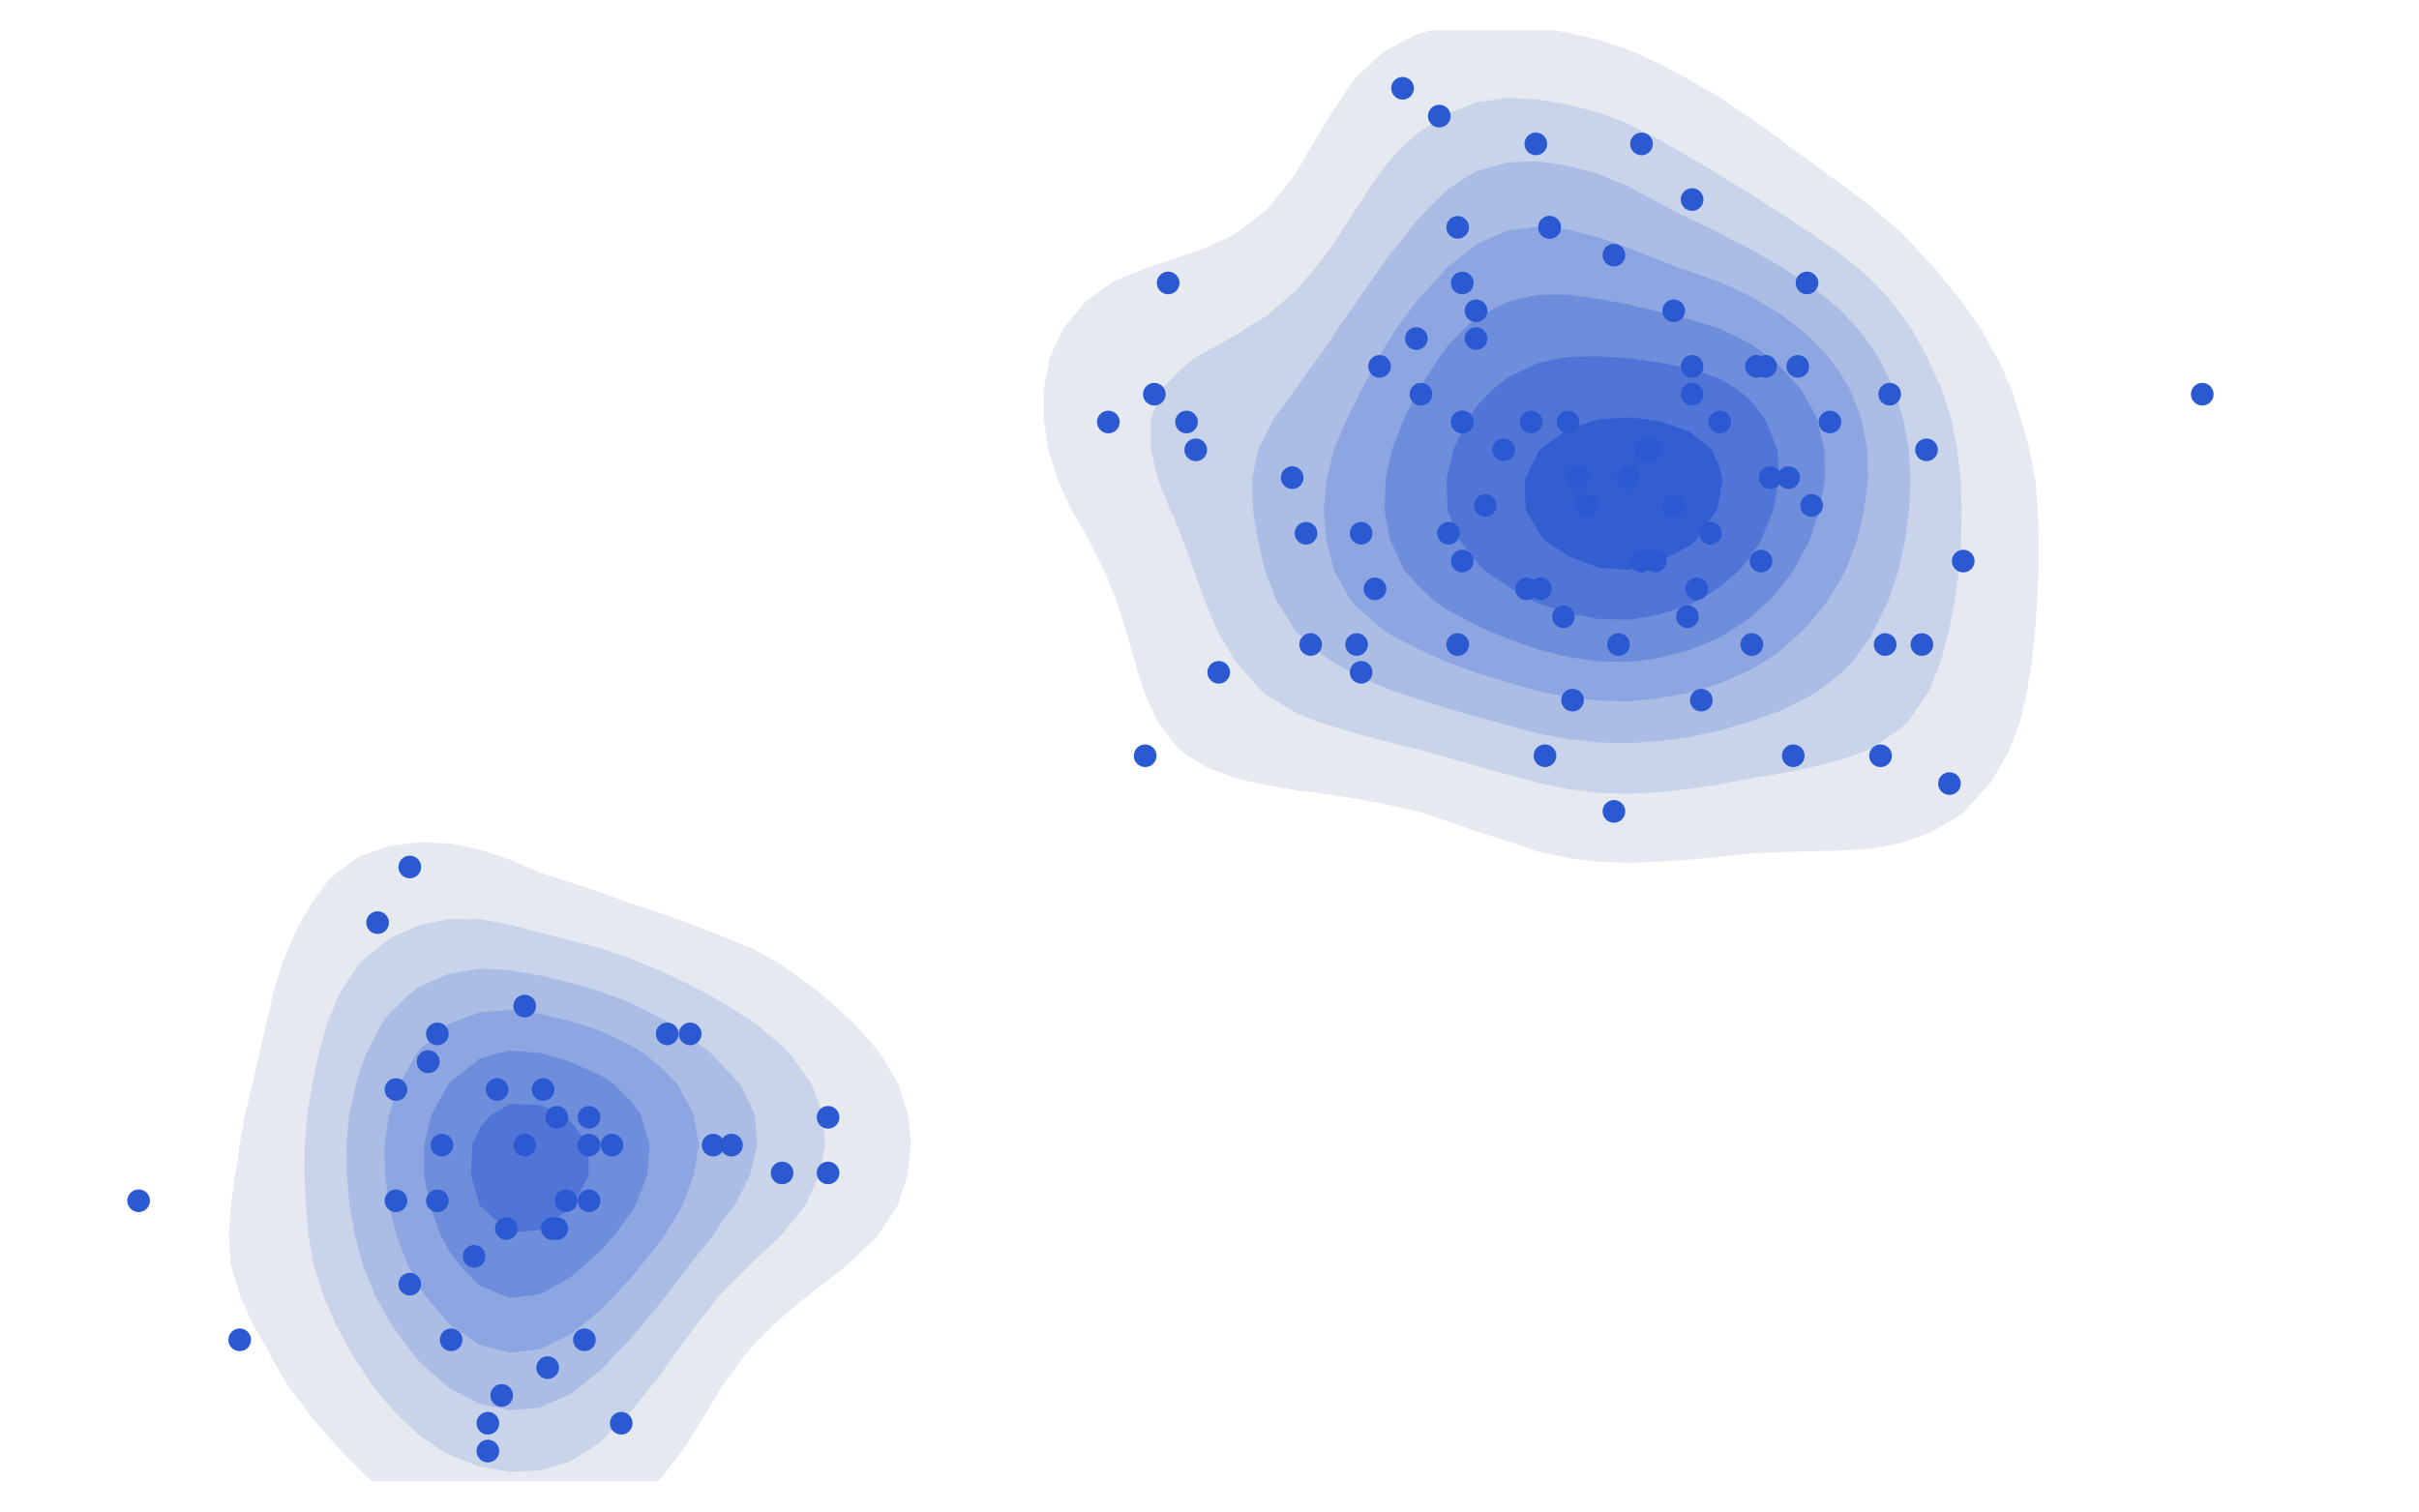
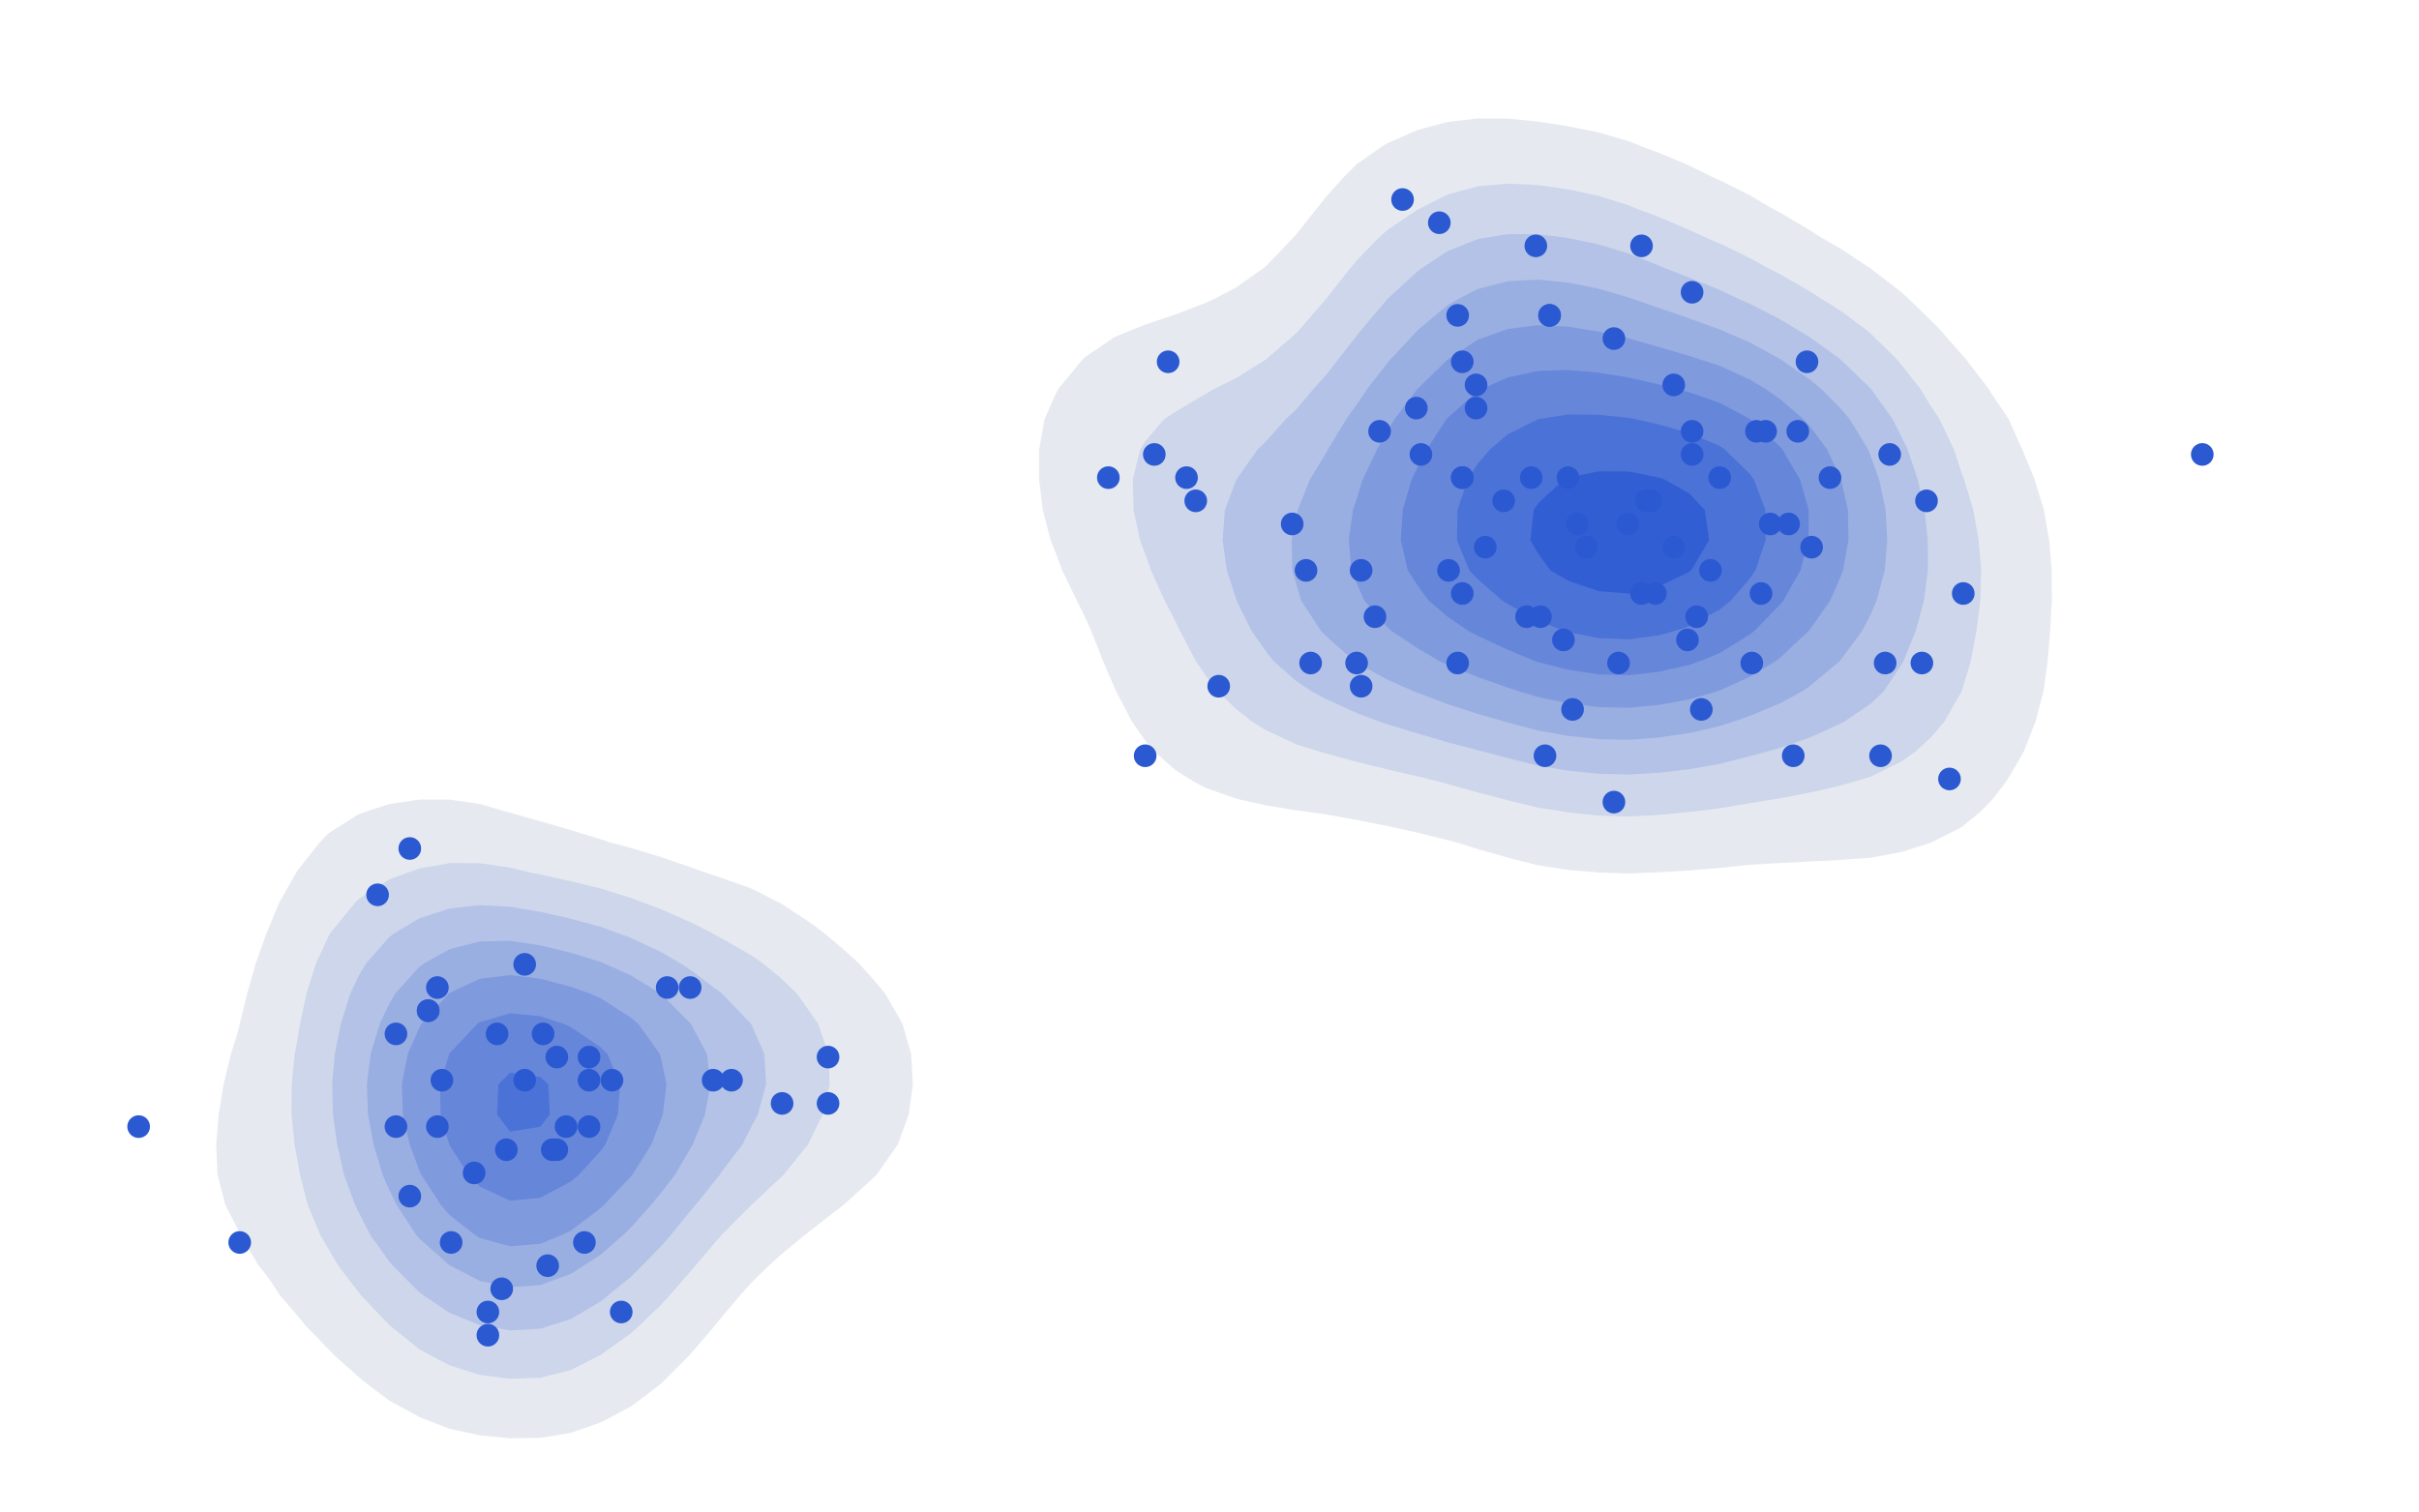
<svg xmlns="http://www.w3.org/2000/svg" font-family="sans-serif" viewBox="0 0 320 200" height="200" width="320">
  <defs>
-     <clipPath id="chart1jnl7ct42jk">
+     <clipPath id="chart2e8rk4ikwfm">
      <rect height="192" width="312" y="4" x="4" />
    </clipPath>
  </defs>
  <g />
-   <g clip-path="url(#chart1jnl7ct42jk)">
-     <path fill-opacity="0.8" fill="rgb(224, 229, 236)" d="M251.689,111.469L255.469,110.12L259.469,107.757L259.801,107.469L263.377,103.469L263.469,103.337L265.701,99.469L267.235,95.469L267.469,94.484L268.161,91.469L268.801,87.469L269.218,83.469L269.513,79.469L269.678,75.469L269.706,71.469L269.569,67.469L269.254,63.469L268.489,59.469L267.469,55.934L267.362,55.469L266.107,51.469L264.287,47.469L263.469,46.115L262.029,43.469L259.469,39.915L259.173,39.469L255.895,35.469L255.469,35.01L252.198,31.469L251.469,30.748L247.686,27.469L247.469,27.284L243.469,24.281L242.287,23.469L239.469,21.356L236.825,19.469L235.469,18.4L231.469,15.586L231.29,15.469L227.469,12.84L225.049,11.469L223.469,10.51L219.469,8.391L217.403,7.469L215.469,6.593L211.469,5.274L207.469,4.349L203.469,3.6L202.49,3.469L199.469,2.987L195.469,2.852L191.469,3.346L191.033,3.469L187.469,4.527L183.469,6.579L182.301,7.469L179.469,10.132L178.443,11.469L175.838,15.469L175.469,16.059L173.401,19.469L171.469,22.837L171.02,23.469L167.813,27.469L167.469,27.845L163.469,30.892L162.367,31.469L159.469,32.763L155.469,34.205L151.593,35.469L151.469,35.508L147.469,37.135L144.138,39.469L143.469,40.033L140.669,43.469L139.469,45.972L138.825,47.469L138.072,51.469L138.064,55.469L138.672,59.469L139.469,62.018L139.904,63.469L141.746,67.469L143.469,70.386L144.066,71.469L146.056,75.469L147.469,78.878L147.7,79.469L148.952,83.469L150.087,87.469L151.352,91.469L151.469,91.772L153.103,95.469L155.469,98.565L156.399,99.469L159.469,101.476L163.469,102.971L165.621,103.469L167.469,103.874L171.469,104.572L175.469,105.079L179.469,105.702L183.469,106.45L187.469,107.338L187.94,107.469L191.469,108.671L195.469,110.041L199.469,111.31L200,111.469L203.469,112.694L207.469,113.546L211.469,114.018L215.469,114.167L219.469,114.012L223.469,113.742L227.469,113.374L231.469,112.92L235.469,112.752L239.469,112.641L243.469,112.527L247.469,112.305L251.469,111.538ZM74.58,203.469L75.469,203.305L79.469,201.747L83.061,199.469L83.469,199.189L87.469,195.567L87.556,195.469L90.581,191.469L91.469,190.103L93.096,187.469L95.469,183.48L95.476,183.469L98.43,179.469L99.469,178.202L102.159,175.469L103.469,174.271L106.852,171.469L107.469,170.982L111.469,167.875L111.998,167.469L115.469,164.168L116.149,163.469L118.768,159.469L119.469,157.365L120.079,155.469L120.498,151.469L120.13,147.469L119.469,145.372L118.88,143.469L116.483,139.469L115.469,138.253L113.021,135.469L111.469,134.024L108.547,131.469L107.469,130.609L103.469,127.727L103.028,127.469L99.469,125.46L95.469,123.848L94.45,123.469L91.469,122.297L87.469,120.848L83.469,119.544L83.223,119.469L79.469,118.058L75.469,116.771L71.469,115.482L71.43,115.469L67.469,113.765L63.469,112.386L59.469,111.602L56.27,111.469L55.469,111.427L55.148,111.469L51.469,111.932L47.469,113.344L44.566,115.469L43.469,116.434L41.244,119.469L39.469,122.579L39.029,123.469L37.319,127.469L36.123,131.469L35.469,134.487L35.21,135.469L34.312,139.469L33.374,143.469L32.406,147.469L31.695,151.469L31.469,153.355L31.085,155.469L30.555,159.469L30.265,163.469L30.545,167.469L31.469,170.343L31.751,171.469L33.563,175.469L35.469,178.731L35.806,179.469L38.172,183.469L39.469,185.126L41.143,187.469L43.469,190.106L44.643,191.469L47.469,194.35L48.605,195.469L51.469,198.041L53.495,199.469L55.469,200.807L59.469,202.578L63.012,203.469L63.469,203.594L67.469,204.132L71.469,204.102Z" />
-     <path fill-opacity="0.8" fill="rgb(194, 206, 232)" d="M229.091,103.469L231.469,103.025L235.469,102.376L239.469,101.563L243.469,100.546L246.541,99.469L247.469,99.089L251.469,96.391L252.426,95.469L255.149,91.469L255.469,90.758L256.76,87.469L257.801,83.469L258.606,79.469L259.155,75.469L259.432,71.469L259.469,69.108L259.498,67.469L259.469,66.626L259.383,63.469L258.924,59.469L258.129,55.469L256.859,51.469L255.469,48.458L255.058,47.469L252.834,43.469L251.469,41.575L249.854,39.469L247.469,36.942L245.788,35.469L243.469,33.587L240.391,31.469L239.469,30.809L235.469,28.166L234.306,27.469L231.469,25.596L227.981,23.469L227.469,23.128L223.469,20.751L221.202,19.469L219.469,18.463L215.469,16.402L212.95,15.469L211.469,14.893L207.469,13.841L203.469,13.155L199.469,12.958L195.469,13.48L191.469,15.025L190.774,15.469L187.469,17.667L185.485,19.469L183.469,21.639L182.092,23.469L179.475,27.469L179.469,27.478L176.923,31.469L175.469,33.598L173.97,35.469L171.469,38.414L170.246,39.469L167.469,41.839L164.765,43.469L163.469,44.354L159.469,46.538L157.833,47.469L155.469,49.576L153.722,51.469L152.249,55.469L152.223,59.469L153.2,63.469L154.802,67.469L155.469,68.88L156.486,71.469L157.924,75.469L159.367,79.469L159.469,79.721L161.026,83.469L163.388,87.469L163.469,87.581L166.914,91.469L167.469,91.918L171.469,94.379L174.263,95.469L175.469,95.875L179.469,97.088L183.469,98.136L187.469,99.11L188.808,99.469L191.469,100.235L195.469,101.391L199.469,102.504L203.047,103.469L203.469,103.598L207.469,104.414L211.469,104.905L215.469,105.045L219.469,104.814L223.469,104.392L227.469,103.79ZM78.413,191.469L79.469,190.74L82.794,187.469L83.469,186.757L86.111,183.469L87.469,181.735L89.089,179.469L91.469,176.172L91.995,175.469L95.142,171.469L95.469,171.072L99.104,167.469L99.469,167.095L103.333,163.469L103.469,163.301L106.531,159.469L107.469,157.437L108.385,155.469L109.151,151.469L108.881,147.469L107.469,143.709L107.381,143.469L104.534,139.469L103.469,138.403L100.005,135.469L99.469,135.076L95.469,132.615L93.476,131.469L91.469,130.395L87.469,128.486L84.927,127.469L83.469,126.871L79.469,125.49L75.469,124.42L71.663,123.469L71.469,123.411L67.469,122.334L63.469,121.644L59.469,121.604L55.469,122.397L53.037,123.469L51.469,124.207L47.504,127.469L47.469,127.506L44.904,131.469L43.469,134.945L43.277,135.469L42.161,139.469L41.297,143.469L40.637,147.469L40.323,151.469L40.296,155.469L40.455,159.469L40.823,163.469L41.525,167.469L42.768,171.469L43.469,173.023L44.524,175.469L46.704,179.469L47.469,180.622L49.4,183.469L51.469,185.994L52.862,187.469L55.469,189.927L57.762,191.469L59.469,192.531L63.469,194.078L67.469,194.737L71.469,194.583L75.469,193.338Z" />
-     <path fill-opacity="0.8" fill="rgb(164, 182, 227)" d="M231.484,95.469L235.469,94.077L239.469,92.067L240.459,91.469L243.469,89.156L245.141,87.469L247.469,84.184L247.872,83.469L249.799,79.469L251.141,75.469L251.469,73.984L252.013,71.469L252.529,67.469L252.744,63.469L252.505,59.469L251.782,55.469L251.469,54.502L250.521,51.469L248.598,47.469L247.469,45.737L245.75,43.469L243.469,41.074L241.635,39.469L239.469,37.802L235.871,35.469L235.469,35.208L231.469,32.914L228.595,31.469L227.469,30.836L223.469,28.889L220.609,27.469L219.469,26.845L215.469,24.714L212.496,23.469L211.469,23.045L207.469,21.937L203.469,21.338L199.469,21.483L195.469,22.583L193.922,23.469L191.469,25.075L189.036,27.469L187.469,29.134L185.619,31.469L183.469,34.2L182.575,35.469L179.781,39.469L179.469,39.937L176.977,43.469L175.469,45.87L174.222,47.469L171.469,51.354L171.365,51.469L168.483,55.469L167.469,57.497L166.422,59.469L165.635,63.469L165.754,67.469L166.393,71.469L167.324,75.469L167.469,75.864L168.841,79.469L171.355,83.469L171.469,83.596L175.469,87.006L176.128,87.469L179.469,89.362L183.469,91.107L184.456,91.469L187.469,92.464L191.469,93.741L195.469,94.881L197.692,95.469L199.469,95.966L203.469,97.06L207.469,97.787L211.469,98.236L215.469,98.343L219.469,98.057L223.469,97.512L227.469,96.687L231.469,95.473ZM76.724,183.469L79.469,181.282L81.181,179.469L83.469,177.099L84.826,175.469L87.469,172.266L88.082,171.469L91.151,167.469L91.469,167.038L94.343,163.469L95.469,161.691L97.211,159.469L99.234,155.469L99.469,154.431L100.174,151.469L99.844,147.469L99.469,146.644L97.922,143.469L95.469,140.891L94.181,139.469L91.469,137.379L88.698,135.469L87.469,134.737L83.469,132.722L80.191,131.469L79.469,131.195L75.469,130.046L71.469,129.075L67.469,128.361L63.469,128.177L59.469,128.804L55.469,130.563L54.24,131.469L51.469,134.139L50.488,135.469L48.407,139.469L47.469,142.133L47.062,143.469L46.186,147.469L45.816,151.469L45.873,155.469L46.241,159.469L46.94,163.469L47.469,165.422L48.041,167.469L49.646,171.469L51.469,174.729L51.934,175.469L54.876,179.469L55.469,180.172L59.199,183.469L59.469,183.683L63.469,185.781L67.469,186.605L71.469,186.237L75.469,184.458Z" />
-     <path fill-opacity="0.8" fill="rgb(134, 159, 223)" d="M224.039,91.469L227.469,90.461L231.469,88.658L233.539,87.469L235.469,86.131L238.432,83.469L239.469,82.345L241.779,79.469L243.469,76.693L244.133,75.469L245.665,71.469L246.6,67.469L247.099,63.469L247.014,59.469L246.264,55.469L244.692,51.469L243.469,49.443L242.068,47.469L239.469,44.702L238.048,43.469L235.469,41.54L232.045,39.469L231.469,39.14L227.469,37.303L223.469,35.887L222.209,35.469L219.469,34.429L215.469,32.814L211.615,31.469L211.469,31.414L207.469,30.386L203.469,29.963L199.469,30.514L197.193,31.469L195.469,32.229L191.469,35.387L191.393,35.469L187.741,39.469L187.469,39.785L184.71,43.469L183.469,45.446L182.287,47.469L180.136,51.469L179.469,52.881L178.141,55.469L176.464,59.469L175.5,63.469L175.469,63.838L175.119,67.469L175.461,71.469L175.469,71.501L176.455,75.469L178.705,79.469L179.469,80.289L183.084,83.469L183.469,83.71L187.469,85.801L191.083,87.469L191.469,87.624L195.469,89.049L199.469,90.292L203.469,91.443L203.598,91.469L207.469,92.23L211.469,92.713L215.469,92.797L219.469,92.396L223.469,91.63ZM76.83,175.469L79.469,173.319L81.248,171.469L83.469,169.076L84.788,167.469L87.469,164.065L87.914,163.469L90.29,159.469L91.469,156.321L91.821,155.469L92.423,151.469L91.781,147.469L91.469,146.875L89.61,143.469L87.469,141.287L85.311,139.469L83.469,138.322L79.469,136.424L76.571,135.469L75.469,135.13L71.469,134.164L67.469,133.643L63.469,133.943L59.469,135.43L59.41,135.469L55.469,138.926L55.051,139.469L52.828,143.469L51.469,147.414L51.452,147.469L50.88,151.469L50.932,155.469L51.457,159.469L51.469,159.521L52.459,163.469L53.998,167.469L55.469,170.256L56.26,171.469L59.469,175.192L59.826,175.469L63.469,177.949L67.469,178.984L71.469,178.503L75.469,176.561Z" />
-     <path fill-opacity="0.8" fill="rgb(103, 136, 218)" d="M216.434,87.469L219.469,87.053L223.469,86.021L227.469,84.37L228.965,83.469L231.469,81.745L234.023,79.469L235.469,77.848L237.28,75.469L239.39,71.469L239.469,71.239L240.695,67.469L241.396,63.469L241.341,59.469L240.385,55.469L239.469,53.628L238.191,51.469L235.469,48.448L234.351,47.469L231.469,45.418L227.494,43.469L227.469,43.457L223.469,42.249L219.469,41.272L215.469,40.301L211.469,39.535L210.94,39.469L207.469,38.988L203.469,39.003L201.383,39.469L199.469,39.914L195.469,41.955L193.708,43.469L191.469,45.804L190.265,47.469L187.703,51.469L187.469,51.906L185.7,55.469L184.142,59.469L183.469,62.618L183.292,63.469L183.153,67.469L183.469,69.254L183.915,71.469L185.797,75.469L187.469,77.339L189.658,79.469L191.469,80.671L195.469,82.832L196.842,83.469L199.469,84.498L203.469,85.944L207.469,86.939L211.066,87.469L211.469,87.523L215.469,87.592ZM69.773,171.469L71.469,171.244L75.469,168.997L77.237,167.469L79.469,165.463L81.259,163.469L83.469,160.443L84.085,159.469L85.622,155.469L85.953,151.469L84.758,147.469L83.469,145.719L81.231,143.469L79.469,142.305L75.469,140.518L72.019,139.469L71.469,139.33L67.469,139.019L65.448,139.469L63.469,140.054L59.469,143.253L59.297,143.469L57.101,147.469L56.111,151.469L56.101,155.469L56.849,159.469L58.312,163.469L59.469,165.614L60.862,167.469L63.469,170.116L66.671,171.469L67.469,171.749Z" />
-     <path fill-opacity="0.8" fill="rgb(73, 112, 214)" d="M224.614,79.469L227.469,77.743L230.056,75.469L231.469,73.761L232.978,71.469L234.579,67.469L235.361,63.469L235.113,59.469L233.532,55.469L231.469,52.864L229.769,51.469L227.469,50.086L223.469,48.753L219.469,47.978L215.969,47.469L215.469,47.396L211.469,47.143L207.469,47.207L206.053,47.469L203.469,48.023L199.469,49.92L197.533,51.469L195.469,53.596L194.175,55.469L192.262,59.469L191.469,62.895L191.354,63.469L191.469,67.229L191.477,67.469L193.056,71.469L195.469,74.522L196.367,75.469L199.469,77.592L202.673,79.469L203.469,79.831L207.469,81.145L211.469,81.902L215.469,82.011L219.469,81.34L223.469,80.049ZM75.802,159.469L77.892,155.469L77.828,151.469L75.469,148.315L74.396,147.469L71.469,146.209L67.469,146.053L65.013,147.469L63.469,149.2L62.474,151.469L62.308,155.469L63.435,159.469L63.469,159.53L67.469,163.112L71.469,162.732L75.469,159.836Z" />
-     <path fill-opacity="0.8" fill="rgb(43, 89, 209)" d="M224.378,71.469L227.115,67.469L227.469,65.872L227.857,63.469L227.469,61.861L226.433,59.469L223.469,57.104L219.469,55.719L217.745,55.469L215.469,55.23L211.536,55.469L211.469,55.475L207.469,56.733L203.738,59.469L203.469,59.852L201.719,63.469L201.813,67.469L203.469,70.316L204.331,71.469L207.469,73.585L211.469,75.11L215.469,75.418L219.469,74.332L223.469,72.234Z" />
-     <circle fill="#2b59d1" r="1.5" cy="188.32" cx="64.54" />
-     <circle fill="#2b59d1" r="1.5" cy="81.6" cx="223.23" />
-     <circle fill="#2b59d1" r="1.5" cy="55.84" cx="193.44" />
-     <circle fill="#2b59d1" r="1.5" cy="184.64" cx="66.37" />
-     <circle fill="#2b59d1" r="1.5" cy="59.52" cx="254.85" />
-     <circle fill="#2b59d1" r="1.5" cy="55.84" cx="193.44" />
-     <circle fill="#2b59d1" r="1.5" cy="151.52" cx="94.34" />
+   <g clip-path="url(#chart2e8rk4ikwfm)">
+     <path fill-opacity="0.8" fill="rgb(224, 229, 236)" d="M218.093,115.469L219.469,115.423L223.469,115.185L227.469,114.853L231.469,114.429L235.469,114.195L239.469,113.991L243.469,113.786L247.469,113.494L251.469,112.758L255.469,111.49L255.517,111.469L259.469,109.469L261.913,107.469L263.469,105.9L265.364,103.469L267.469,99.928L267.706,99.469L269.273,95.469L270.336,91.469L270.886,87.469L271.209,83.469L271.434,79.469L271.416,75.469L271.081,71.469L270.378,67.469L269.171,63.469L267.522,59.469L267.469,59.371L265.724,55.469L263.469,52.098L263.081,51.469L260.021,47.469L259.469,46.856L256.509,43.469L255.469,42.438L252.416,39.469L251.469,38.612L247.469,35.535L247.367,35.469L243.469,32.88L240.994,31.469L239.469,30.488L235.469,28.113L234.236,27.469L231.469,25.825L227.469,23.833L226.627,23.469L223.469,21.904L219.469,20.215L217.429,19.469L215.469,18.681L211.469,17.51L207.469,16.704L203.469,16.087L199.469,15.689L195.469,15.669L191.469,16.138L187.469,17.214L183.469,18.98L182.682,19.469L179.469,21.72L177.732,23.469L175.469,25.977L174.28,27.469L171.469,31.01L171.057,31.469L167.469,35.21L167.145,35.469L163.469,38.065L160.775,39.469L159.469,40.08L155.469,41.602L151.469,42.956L150.188,43.469L147.469,44.576L143.469,47.289L143.284,47.469L139.982,51.469L139.469,52.522L138.176,55.469L137.458,59.469L137.452,63.469L137.946,67.469L138.976,71.469L139.469,72.696L140.515,75.469L142.451,79.469L143.469,81.541L144.341,83.469L145.915,87.469L147.469,91.072L147.646,91.469L149.728,95.469L151.469,97.963L152.74,99.469L155.469,101.891L157.978,103.469L159.469,104.244L163.469,105.67L167.469,106.57L171.469,107.23L173.349,107.469L175.469,107.782L179.469,108.492L183.469,109.287L187.469,110.166L191.469,111.162L192.674,111.469L195.469,112.343L199.469,113.488L203.469,114.502L207.469,115.115L211.469,115.456L211.965,115.469L215.469,115.583ZM80.907,187.469L83.469,186.101L86.958,183.469L87.469,183.062L91.052,179.469L91.469,179.026L94.511,175.469L95.469,174.279L97.846,171.469L99.469,169.645L101.716,167.469L103.469,165.887L106.399,163.469L107.469,162.63L111.469,159.527L111.547,159.469L115.469,155.927L115.94,155.469L118.757,151.469L119.469,149.547L120.213,147.469L120.77,143.469L120.532,139.469L119.469,135.727L119.397,135.469L117.105,131.469L115.469,129.529L113.626,127.469L111.469,125.515L109.041,123.469L107.469,122.278L103.469,119.639L103.153,119.469L99.469,117.597L95.469,116.157L93.353,115.469L91.469,114.786L87.469,113.405L83.469,112.195L80.732,111.469L79.469,111.038L75.469,109.827L71.469,108.661L67.469,107.525L67.22,107.469L63.469,106.375L59.469,105.802L55.469,105.801L51.469,106.389L48.18,107.469L47.469,107.708L43.469,110.241L42.271,111.469L39.469,115.03L39.184,115.469L36.912,119.469L35.469,122.982L35.249,123.469L33.831,127.469L32.699,131.469L31.708,135.469L31.469,136.539L30.546,139.469L29.578,143.469L28.92,147.469L28.594,151.469L28.776,155.469L29.816,159.469L31.469,162.65L31.807,163.469L34.22,167.469L35.469,169.038L37.083,171.469L39.469,174.227L40.481,175.469L43.469,178.55L44.377,179.469L47.469,182.221L49.018,183.469L51.469,185.309L55.415,187.469L55.469,187.498L59.469,189.055L63.469,189.927L67.469,190.309L71.469,190.258L75.469,189.614L79.469,188.209Z" />
+     <path fill-opacity="0.8" fill="rgb(198, 209, 232)" d="M223.132,107.469L223.469,107.44L227.469,106.951L231.469,106.269L235.469,105.634L239.469,104.864L243.469,103.94L245.117,103.469L247.469,102.764L251.469,100.8L253.361,99.469L255.469,97.534L257.217,95.469L259.469,91.541L259.504,91.469L260.712,87.469L261.455,83.469L261.972,79.469L262.082,75.469L261.743,71.469L261.033,67.469L259.841,63.469L259.469,62.505L258.473,59.469L256.574,55.469L255.469,53.786L254.055,51.469L251.469,48.199L250.848,47.469L247.469,44.136L246.64,43.469L243.469,41.097L240.847,39.469L239.469,38.584L235.469,36.276L233.87,35.469L231.469,34.143L227.469,32.203L225.722,31.469L223.469,30.421L219.469,28.717L216.152,27.469L215.469,27.182L211.469,25.919L207.469,25.063L203.469,24.488L199.469,24.293L195.469,24.647L191.469,25.754L188.074,27.469L187.469,27.771L183.469,30.48L182.379,31.469L179.469,34.471L178.635,35.469L175.486,39.469L175.469,39.491L172.021,43.469L171.469,44.093L167.567,47.469L167.469,47.552L163.469,50.047L160.622,51.469L159.469,52.13L155.469,54.499L153.994,55.469L151.469,58.433L150.818,59.469L149.861,63.469L149.953,67.469L150.803,71.469L151.469,73.221L152.26,75.469L154.077,79.469L155.469,82.168L156.087,83.469L158.186,87.469L159.469,89.363L161.102,91.469L163.469,93.787L165.612,95.469L167.469,96.619L171.469,98.482L174.616,99.469L175.469,99.714L179.469,100.81L183.469,101.792L187.469,102.713L190.536,103.469L191.469,103.729L195.469,104.849L199.469,105.893L203.469,106.864L207.352,107.469L207.469,107.49L211.469,107.926L215.469,108.046L219.469,107.832ZM79.086,179.469L79.469,179.274L83.469,176.402L84.509,175.469L87.469,172.637L88.52,171.469L91.469,168.075L91.985,167.469L95.395,163.469L95.469,163.382L99.38,159.469L99.469,159.377L103.469,155.625L103.638,155.469L106.87,151.469L107.469,150.228L108.836,147.469L109.75,143.469L109.59,139.469L108.233,135.469L107.469,134.367L105.417,131.469L103.469,129.565L100.912,127.469L99.469,126.452L95.469,124.165L94.199,123.469L91.469,122.083L87.469,120.311L85.203,119.469L83.469,118.817L79.469,117.564L75.469,116.595L71.469,115.709L70.235,115.469L67.469,114.801L63.469,114.215L59.469,114.214L55.469,114.916L53.939,115.469L51.469,116.37L47.469,118.953L46.946,119.469L43.694,123.469L43.469,123.885L41.798,127.469L40.542,131.469L39.692,135.469L39.469,136.908L38.986,139.469L38.584,143.469L38.568,147.469L38.97,151.469L39.469,154.098L39.681,155.469L40.731,159.469L42.401,163.469L43.469,165.275L44.744,167.469L47.469,171.024L47.831,171.469L51.469,175.294L51.669,175.469L55.469,178.532L57.181,179.469L59.469,180.657L63.469,181.918L67.469,182.44L71.469,182.296L75.469,181.299Z" />
+     <path fill-opacity="0.8" fill="rgb(172, 189, 228)" d="M233.633,99.469L235.469,98.958L239.469,97.562L243.469,95.743L243.97,95.469L247.469,93.113L249.173,91.469L251.469,88.062L251.801,87.469L253.424,83.469L254.508,79.469L255.027,75.469L255.014,71.469L254.596,67.469L253.696,63.469L252.351,59.469L251.469,57.688L250.371,55.469L247.514,51.469L247.469,51.417L243.469,47.558L243.358,47.469L239.469,44.653L237.511,43.469L235.469,42.245L231.469,40.197L229.81,39.469L227.469,38.347L223.469,36.738L220.2,35.469L219.469,35.159L215.469,33.554L211.469,32.341L207.469,31.501L207.212,31.469L203.469,30.988L199.469,30.983L196.52,31.469L195.469,31.651L191.469,33.244L188.121,35.469L187.469,35.943L183.65,39.469L183.469,39.651L180.238,43.469L179.469,44.44L177.08,47.469L175.469,49.569L173.761,51.469L171.469,54.19L170.082,55.469L167.469,58.423L166.374,59.469L163.551,63.469L163.469,63.689L162.039,67.469L161.736,71.469L162.301,75.469L163.469,79.075L163.585,79.469L165.565,83.469L167.469,86.188L168.483,87.469L171.469,90.113L173.517,91.469L175.469,92.515L179.469,94.345L182.467,95.469L183.469,95.807L187.469,97.028L191.469,98.203L195.469,99.254L196.341,99.469L199.469,100.302L203.469,101.311L207.469,101.974L211.469,102.377L215.469,102.48L219.469,102.241L223.469,101.779L227.469,101.077L231.469,100.057ZM72.519,175.469L75.469,174.548L79.469,172.19L80.362,171.469L83.469,168.923L84.935,167.469L87.469,164.866L88.689,163.469L91.469,160.044L91.961,159.469L95.197,155.469L95.469,155.034L98.198,151.469L99.469,148.922L100.249,147.469L101.338,143.469L101.117,139.469L99.469,135.725L99.348,135.469L95.516,131.469L95.469,131.434L91.469,128.44L90.014,127.469L87.469,125.994L83.469,124.106L81.745,123.469L79.469,122.642L75.469,121.559L71.469,120.652L67.469,119.98L63.469,119.77L59.469,120.221L55.469,121.516L52.189,123.469L51.469,124.031L48.433,127.469L47.469,129.086L46.347,131.469L45.09,135.469L44.287,139.469L43.945,143.469L44.052,147.469L44.609,151.469L45.523,155.469L46.987,159.469L47.469,160.441L49.024,163.469L51.469,166.874L51.964,167.469L55.469,170.979L56.142,171.469L59.469,173.708L63.469,175.333L64.269,175.469L67.469,176.033L71.469,175.801Z" />
+     <path fill-opacity="0.8" fill="rgb(146, 169, 224)" d="M229.319,95.469L231.469,94.729L235.469,93.06L238.381,91.469L239.469,90.735L243.356,87.469L243.469,87.342L246.343,83.469L247.469,81.261L248.25,79.469L249.313,75.469L249.657,71.469L249.436,67.469L248.584,63.469L247.469,60.373L247.117,59.469L244.686,55.469L243.469,54.031L240.928,51.469L239.469,50.259L235.469,47.505L235.406,47.469L231.469,45.318L227.469,43.584L227.131,43.469L223.469,42.138L219.469,40.758L215.75,39.469L215.469,39.364L211.469,38.208L207.469,37.402L203.469,36.997L199.469,37.214L195.469,38.244L193.108,39.469L191.469,40.395L187.796,43.469L187.469,43.766L184.036,47.469L183.469,48.12L180.872,51.469L179.469,53.543L178.095,55.469L175.674,59.469L175.469,59.867L173.279,63.469L171.679,67.469L171.469,68.566L170.866,71.469L170.967,75.469L171.469,77.228L172.133,79.469L174.738,83.469L175.469,84.2L179.149,87.469L179.469,87.673L183.469,89.896L187.029,91.469L187.469,91.639L191.469,93.155L195.469,94.451L199.01,95.469L199.469,95.596L203.469,96.658L207.469,97.367L211.469,97.792L215.469,97.881L219.469,97.577L223.469,96.99L227.469,96.072ZM77.208,167.469L79.469,165.995L82.364,163.469L83.469,162.399L86.09,159.469L87.469,157.795L89.268,155.469L91.469,151.709L91.622,151.469L93.25,147.469L93.995,143.469L93.508,139.469L91.469,135.609L91.392,135.469L87.469,131.536L87.388,131.469L83.469,129.078L79.894,127.469L79.469,127.293L75.469,126.062L71.469,125.093L67.469,124.492L63.469,124.571L59.469,125.603L56.125,127.469L55.469,127.945L52.296,131.469L51.469,132.889L50.246,135.469L49.034,139.469L48.534,143.469L48.682,147.469L49.434,151.469L50.636,155.469L51.469,157.366L52.486,159.469L55.12,163.469L55.469,163.877L59.469,167.409L59.572,167.469L63.469,169.482L67.469,170.318L71.469,170.028L75.469,168.573Z" />
+     <path fill-opacity="0.8" fill="rgb(121, 149, 221)" d="M227.162,91.469L227.469,91.372L231.469,89.551L234.903,87.469L235.469,87.043L239.275,83.469L239.469,83.225L242.105,79.469L243.469,76.33L243.804,75.469L244.524,71.469L244.459,67.469L243.544,63.469L243.469,63.289L241.701,59.469L239.469,56.477L238.584,55.469L235.469,52.802L233.55,51.469L231.469,50.22L227.469,48.399L224.603,47.469L223.469,47.092L219.469,45.93L215.469,44.782L211.469,43.87L208.912,43.469L207.469,43.229L203.469,43.029L199.943,43.469L199.469,43.532L195.469,44.957L191.668,47.469L191.469,47.608L187.499,51.469L187.469,51.504L184.479,55.469L183.469,57.168L182.172,59.469L180.267,63.469L179.469,66.018L178.977,67.469L178.427,71.469L178.791,75.469L179.469,77.165L180.479,79.469L183.469,82.922L184.048,83.469L187.469,85.739L190.427,87.469L191.469,87.954L195.469,89.58L199.469,90.988L200.933,91.469L203.469,92.232L207.469,93.065L211.469,93.559L215.469,93.648L219.469,93.264L223.469,92.532ZM74.183,163.469L75.469,162.871L79.469,159.843L79.854,159.469L83.469,155.661L83.628,155.469L86.158,151.469L87.469,148.033L87.675,147.469L88.172,143.469L87.469,140.182L87.293,139.469L84.424,135.469L83.469,134.662L79.469,132.096L78.046,131.469L75.469,130.557L71.469,129.507L67.469,129.017L63.469,129.516L59.469,131.382L59.357,131.469L55.766,135.469L55.469,135.994L53.936,139.469L53.172,143.469L53.295,147.469L54.209,151.469L55.469,154.844L55.745,155.469L58.346,159.469L59.469,160.769L62.916,163.469L63.469,163.808L67.469,164.903L71.469,164.572Z" />
+     <path fill-opacity="0.8" fill="rgb(95, 129, 217)" d="M224.918,87.469L227.469,86.424L231.469,83.958L232.094,83.469L235.469,80.005L235.908,79.469L238.167,75.469L239.236,71.469L239.262,67.469L238.12,63.469L235.785,59.469L235.469,59.112L231.537,55.469L231.469,55.42L227.469,53.298L223.469,51.91L221.803,51.469L219.469,50.875L215.469,49.956L211.469,49.314L207.469,48.954L203.469,49.084L199.469,49.938L196.041,51.469L195.469,51.783L191.469,55.315L191.337,55.469L188.743,59.469L187.469,61.943L186.727,63.469L185.566,67.469L185.308,71.469L186.23,75.469L187.469,77.392L188.99,79.469L191.469,81.573L194.228,83.469L195.469,84.128L199.469,85.987L203.056,87.469L203.469,87.613L207.469,88.627L211.469,89.229L215.469,89.344L219.469,88.881L223.469,87.98ZM76.549,155.469L79.469,152.281L80.056,151.469L81.74,147.469L82.05,143.469L80.354,139.469L79.469,138.578L75.469,135.87L74.556,135.469L71.469,134.462L67.469,134.075L63.469,135.237L63.139,135.469L59.469,139.393L59.422,139.469L58.221,143.469L58.286,147.469L59.437,151.469L59.469,151.535L61.999,155.469L63.469,156.996L67.469,158.873L71.469,158.487L75.469,156.367Z" />
+     <path fill-opacity="0.8" fill="rgb(69, 109, 213)" d="M221.584,83.469L223.469,82.84L227.469,80.666L228.957,79.469L231.469,76.57L232.218,75.469L233.562,71.469L233.535,67.469L232.022,63.469L231.469,62.702L228.158,59.469L227.469,59.004L223.469,57.306L219.469,56.17L216.377,55.469L215.469,55.288L211.469,54.88L207.469,54.842L203.469,55.468L203.465,55.469L199.469,57.464L197.098,59.469L195.469,61.389L194.164,63.469L192.81,67.469L192.737,71.469L194.375,75.469L195.469,76.623L198.716,79.469L199.469,79.931L203.469,82.124L206.884,83.469L207.469,83.656L211.469,84.431L215.469,84.599L219.469,84.048ZM72.735,147.469L72.531,143.469L71.469,142.503L67.469,141.948L65.931,143.469L65.763,147.469L67.469,149.736L71.469,149.087Z" />
+     <path fill-opacity="0.8" fill="rgb(43, 89, 209)" d="M223.723,75.469L226.086,71.469L225.519,67.469L223.469,65.298L220.24,63.469L219.469,63.201L215.469,62.39L211.469,62.369L207.469,63.17L206.865,63.469L203.469,66.612L202.898,67.469L202.453,71.469L203.469,73.248L205.101,75.469L207.469,76.849L211.469,78.217L215.469,78.537L219.469,77.581L223.469,75.668Z" />
+     <circle fill="#2b59d1" r="1.5" cy="173.6" cx="64.54" />
+     <circle fill="#2b59d1" r="1.5" cy="84.67" cx="223.23" />
+     <circle fill="#2b59d1" r="1.5" cy="63.2" cx="193.44" />
+     <circle fill="#2b59d1" r="1.5" cy="170.53" cx="66.37" />
+     <circle fill="#2b59d1" r="1.5" cy="66.27" cx="254.85" />
+     <circle fill="#2b59d1" r="1.5" cy="63.2" cx="193.44" />
+     <circle fill="#2b59d1" r="1.5" cy="142.93" cx="94.34" />
    <circle fill="#2b59d1" r="1.5" cy="100" cx="151.49" />
-     <circle fill="#2b59d1" r="1.5" cy="55.84" cx="207.42" />
-     <circle fill="#2b59d1" r="1.5" cy="147.84" cx="73.66" />
-     <circle fill="#2b59d1" r="1.5" cy="30.08" cx="192.83" />
-     <circle fill="#2b59d1" r="1.5" cy="74.24" cx="193.44" />
-     <circle fill="#2b59d1" r="1.5" cy="166.24" cx="62.72" />
-     <circle fill="#2b59d1" r="1.5" cy="77.92" cx="203.78" />
-     <circle fill="#2b59d1" r="1.5" cy="59.52" cx="158.18" />
-     <circle fill="#2b59d1" r="1.5" cy="188.32" cx="82.18" />
-     <circle fill="#2b59d1" r="1.5" cy="30.08" cx="204.99" />
-     <circle fill="#2b59d1" r="1.5" cy="74.24" cx="232.96" />
-     <circle fill="#2b59d1" r="1.5" cy="151.52" cx="77.92" />
-     <circle fill="#2b59d1" r="1.5" cy="55.84" cx="227.49" />
-     <circle fill="#2b59d1" r="1.5" cy="59.52" cx="217.76" />
-     <circle fill="#2b59d1" r="1.5" cy="169.92" cx="54.21" />
-     <circle fill="#2b59d1" r="1.5" cy="55.84" cx="202.56" />
-     <circle fill="#2b59d1" r="1.5" cy="63.2" cx="234.18" />
-     <circle fill="#2b59d1" r="1.5" cy="122.08" cx="49.95" />
+     <circle fill="#2b59d1" r="1.5" cy="63.2" cx="207.42" />
+     <circle fill="#2b59d1" r="1.5" cy="139.87" cx="73.66" />
+     <circle fill="#2b59d1" r="1.5" cy="41.73" cx="192.83" />
+     <circle fill="#2b59d1" r="1.5" cy="78.53" cx="193.44" />
+     <circle fill="#2b59d1" r="1.5" cy="155.2" cx="62.72" />
+     <circle fill="#2b59d1" r="1.5" cy="81.6" cx="203.78" />
+     <circle fill="#2b59d1" r="1.5" cy="66.27" cx="158.18" />
+     <circle fill="#2b59d1" r="1.5" cy="173.6" cx="82.18" />
+     <circle fill="#2b59d1" r="1.5" cy="41.73" cx="204.99" />
+     <circle fill="#2b59d1" r="1.5" cy="78.53" cx="232.96" />
+     <circle fill="#2b59d1" r="1.5" cy="142.93" cx="77.92" />
+     <circle fill="#2b59d1" r="1.5" cy="63.2" cx="227.49" />
+     <circle fill="#2b59d1" r="1.5" cy="66.27" cx="217.76" />
+     <circle fill="#2b59d1" r="1.5" cy="158.27" cx="54.21" />
+     <circle fill="#2b59d1" r="1.5" cy="63.2" cx="202.56" />
+     <circle fill="#2b59d1" r="1.5" cy="69.33" cx="234.18" />
+     <circle fill="#2b59d1" r="1.5" cy="118.4" cx="49.95" />
    <circle fill="#2b59d1" r="1.5" cy="100" cx="237.22" />
-     <circle fill="#2b59d1" r="1.5" cy="48.48" cx="237.82" />
-     <circle fill="#2b59d1" r="1.5" cy="158.88" cx="77.92" />
-     <circle fill="#2b59d1" r="1.5" cy="74.24" cx="218.98" />
-     <circle fill="#2b59d1" r="1.5" cy="85.28" cx="214.11" />
-     <circle fill="#2b59d1" r="1.5" cy="144.16" cx="52.38" />
-     <circle fill="#2b59d1" r="1.5" cy="30.08" cx="204.99" />
-     <circle fill="#2b59d1" r="1.5" cy="66.88" cx="209.86" />
-     <circle fill="#2b59d1" r="1.5" cy="144.16" cx="71.84" />
-     <circle fill="#2b59d1" r="1.5" cy="85.28" cx="249.38" />
-     <circle fill="#2b59d1" r="1.5" cy="37.44" cx="239.04" />
-     <circle fill="#2b59d1" r="1.5" cy="133.12" cx="69.41" />
-     <circle fill="#2b59d1" r="1.5" cy="59.52" cx="198.91" />
-     <circle fill="#2b59d1" r="1.5" cy="66.88" cx="221.41" />
-     <circle fill="#2b59d1" r="1.5" cy="158.88" cx="74.88" />
-     <circle fill="#2b59d1" r="1.5" cy="63.2" cx="170.94" />
-     <circle fill="#2b59d1" r="1.5" cy="37.44" cx="193.44" />
-     <circle fill="#2b59d1" r="1.5" cy="192" cx="64.54" />
-     <circle fill="#2b59d1" r="1.5" cy="77.92" cx="224.45" />
+     <circle fill="#2b59d1" r="1.5" cy="57.07" cx="237.82" />
+     <circle fill="#2b59d1" r="1.5" cy="149.07" cx="77.92" />
+     <circle fill="#2b59d1" r="1.5" cy="78.53" cx="218.98" />
+     <circle fill="#2b59d1" r="1.5" cy="87.73" cx="214.11" />
+     <circle fill="#2b59d1" r="1.5" cy="136.8" cx="52.38" />
+     <circle fill="#2b59d1" r="1.5" cy="41.73" cx="204.99" />
+     <circle fill="#2b59d1" r="1.5" cy="72.4" cx="209.86" />
+     <circle fill="#2b59d1" r="1.5" cy="136.8" cx="71.84" />
+     <circle fill="#2b59d1" r="1.5" cy="87.73" cx="249.38" />
+     <circle fill="#2b59d1" r="1.5" cy="47.87" cx="239.04" />
+     <circle fill="#2b59d1" r="1.5" cy="127.6" cx="69.41" />
+     <circle fill="#2b59d1" r="1.5" cy="66.27" cx="198.91" />
+     <circle fill="#2b59d1" r="1.5" cy="72.4" cx="221.41" />
+     <circle fill="#2b59d1" r="1.5" cy="149.07" cx="74.88" />
+     <circle fill="#2b59d1" r="1.5" cy="69.33" cx="170.94" />
+     <circle fill="#2b59d1" r="1.5" cy="47.87" cx="193.44" />
+     <circle fill="#2b59d1" r="1.5" cy="176.67" cx="64.54" />
+     <circle fill="#2b59d1" r="1.5" cy="81.6" cx="224.45" />
    <circle fill="#2b59d1" r="1.5" cy="100" cx="248.77" />
-     <circle fill="#2b59d1" r="1.5" cy="155.2" cx="103.46" />
-     <circle fill="#2b59d1" r="1.5" cy="15.36" cx="190.4" />
-     <circle fill="#2b59d1" r="1.5" cy="74.24" cx="259.71" />
-     <circle fill="#2b59d1" r="1.5" cy="162.56" cx="66.98" />
-     <circle fill="#2b59d1" r="1.5" cy="55.84" cx="242.08" />
-     <circle fill="#2b59d1" r="1.5" cy="66.88" cx="196.48" />
-     <circle fill="#2b59d1" r="1.5" cy="151.52" cx="96.77" />
-     <circle fill="#2b59d1" r="1.5" cy="37.44" cx="154.53" />
-     <circle fill="#2b59d1" r="1.5" cy="52.16" cx="223.84" />
-     <circle fill="#2b59d1" r="1.5" cy="136.8" cx="91.3" />
-     <circle fill="#2b59d1" r="1.5" cy="103.68" cx="257.89" />
-     <circle fill="#2b59d1" r="1.5" cy="48.48" cx="223.84" />
-     <circle fill="#2b59d1" r="1.5" cy="136.8" cx="88.26" />
-     <circle fill="#2b59d1" r="1.5" cy="66.88" cx="239.65" />
-     <circle fill="#2b59d1" r="1.5" cy="77.92" cx="201.95" />
-     <circle fill="#2b59d1" r="1.5" cy="162.56" cx="73.66" />
-     <circle fill="#2b59d1" r="1.5" cy="88.96" cx="180.06" />
-     <circle fill="#2b59d1" r="1.5" cy="63.2" cx="215.33" />
-     <circle fill="#2b59d1" r="1.5" cy="136.8" cx="57.86" />
-     <circle fill="#2b59d1" r="1.5" cy="74.24" cx="217.15" />
-     <circle fill="#2b59d1" r="1.5" cy="41.12" cx="195.26" />
-     <circle fill="#2b59d1" r="1.5" cy="147.84" cx="109.54" />
-     <circle fill="#2b59d1" r="1.5" cy="92.64" cx="225.06" />
-     <circle fill="#2b59d1" r="1.5" cy="59.52" cx="218.37" />
-     <circle fill="#2b59d1" r="1.5" cy="158.88" cx="18.34" />
-     <circle fill="#2b59d1" r="1.5" cy="19.04" cx="217.15" />
-     <circle fill="#2b59d1" r="1.5" cy="52.16" cx="152.7" />
-     <circle fill="#2b59d1" r="1.5" cy="140.48" cx="56.64" />
-     <circle fill="#2b59d1" r="1.5" cy="48.48" cx="182.5" />
-     <circle fill="#2b59d1" r="1.5" cy="52.16" cx="291.33" />
-     <circle fill="#2b59d1" r="1.5" cy="177.28" cx="31.71" />
-     <circle fill="#2b59d1" r="1.5" cy="44.8" cx="195.26" />
-     <circle fill="#2b59d1" r="1.5" cy="70.56" cx="191.62" />
-     <circle fill="#2b59d1" r="1.5" cy="151.52" cx="80.96" />
-     <circle fill="#2b59d1" r="1.5" cy="85.28" cx="192.83" />
-     <circle fill="#2b59d1" r="1.5" cy="48.48" cx="232.35" />
-     <circle fill="#2b59d1" r="1.5" cy="162.56" cx="73.06" />
-     <circle fill="#2b59d1" r="1.5" cy="88.96" cx="161.22" />
-     <circle fill="#2b59d1" r="1.5" cy="41.12" cx="221.41" />
-     <circle fill="#2b59d1" r="1.5" cy="114.72" cx="54.21" />
-     <circle fill="#2b59d1" r="1.5" cy="44.8" cx="187.36" />
-     <circle fill="#2b59d1" r="1.5" cy="77.92" cx="181.89" />
-     <circle fill="#2b59d1" r="1.5" cy="155.2" cx="109.54" />
-     <circle fill="#2b59d1" r="1.5" cy="85.28" cx="179.46" />
-     <circle fill="#2b59d1" r="1.5" cy="70.56" cx="180.06" />
-     <circle fill="#2b59d1" r="1.5" cy="180.96" cx="72.45" />
-     <circle fill="#2b59d1" r="1.5" cy="52.16" cx="249.98" />
-     <circle fill="#2b59d1" r="1.5" cy="85.28" cx="254.24" />
-     <circle fill="#2b59d1" r="1.5" cy="151.52" cx="58.46" />
-     <circle fill="#2b59d1" r="1.5" cy="63.2" cx="236.61" />
-     <circle fill="#2b59d1" r="1.5" cy="55.84" cx="146.62" />
-     <circle fill="#2b59d1" r="1.5" cy="147.84" cx="77.92" />
-     <circle fill="#2b59d1" r="1.5" cy="70.56" cx="172.77" />
+     <circle fill="#2b59d1" r="1.5" cy="146" cx="103.46" />
+     <circle fill="#2b59d1" r="1.5" cy="29.47" cx="190.4" />
+     <circle fill="#2b59d1" r="1.5" cy="78.53" cx="259.71" />
+     <circle fill="#2b59d1" r="1.5" cy="152.13" cx="66.98" />
+     <circle fill="#2b59d1" r="1.5" cy="63.2" cx="242.08" />
+     <circle fill="#2b59d1" r="1.5" cy="72.4" cx="196.48" />
+     <circle fill="#2b59d1" r="1.5" cy="142.93" cx="96.77" />
+     <circle fill="#2b59d1" r="1.5" cy="47.87" cx="154.53" />
+     <circle fill="#2b59d1" r="1.5" cy="60.13" cx="223.84" />
+     <circle fill="#2b59d1" r="1.5" cy="130.67" cx="91.3" />
+     <circle fill="#2b59d1" r="1.5" cy="103.07" cx="257.89" />
+     <circle fill="#2b59d1" r="1.5" cy="57.07" cx="223.84" />
+     <circle fill="#2b59d1" r="1.5" cy="130.67" cx="88.26" />
+     <circle fill="#2b59d1" r="1.5" cy="72.4" cx="239.65" />
+     <circle fill="#2b59d1" r="1.5" cy="81.6" cx="201.95" />
+     <circle fill="#2b59d1" r="1.5" cy="152.13" cx="73.66" />
+     <circle fill="#2b59d1" r="1.5" cy="90.8" cx="180.06" />
+     <circle fill="#2b59d1" r="1.5" cy="69.33" cx="215.33" />
+     <circle fill="#2b59d1" r="1.5" cy="130.67" cx="57.86" />
+     <circle fill="#2b59d1" r="1.5" cy="78.53" cx="217.15" />
+     <circle fill="#2b59d1" r="1.5" cy="50.93" cx="195.26" />
+     <circle fill="#2b59d1" r="1.5" cy="139.87" cx="109.54" />
+     <circle fill="#2b59d1" r="1.5" cy="93.87" cx="225.06" />
+     <circle fill="#2b59d1" r="1.5" cy="66.27" cx="218.37" />
+     <circle fill="#2b59d1" r="1.5" cy="149.07" cx="18.34" />
+     <circle fill="#2b59d1" r="1.5" cy="32.53" cx="217.15" />
+     <circle fill="#2b59d1" r="1.5" cy="60.13" cx="152.7" />
+     <circle fill="#2b59d1" r="1.5" cy="133.73" cx="56.64" />
+     <circle fill="#2b59d1" r="1.5" cy="57.07" cx="182.5" />
+     <circle fill="#2b59d1" r="1.5" cy="60.13" cx="291.33" />
+     <circle fill="#2b59d1" r="1.5" cy="164.4" cx="31.71" />
+     <circle fill="#2b59d1" r="1.5" cy="54" cx="195.26" />
+     <circle fill="#2b59d1" r="1.5" cy="75.47" cx="191.62" />
+     <circle fill="#2b59d1" r="1.5" cy="142.93" cx="80.96" />
+     <circle fill="#2b59d1" r="1.5" cy="87.73" cx="192.83" />
+     <circle fill="#2b59d1" r="1.5" cy="57.07" cx="232.35" />
+     <circle fill="#2b59d1" r="1.5" cy="152.13" cx="73.06" />
+     <circle fill="#2b59d1" r="1.5" cy="90.8" cx="161.22" />
+     <circle fill="#2b59d1" r="1.5" cy="50.93" cx="221.41" />
+     <circle fill="#2b59d1" r="1.5" cy="112.27" cx="54.21" />
+     <circle fill="#2b59d1" r="1.5" cy="54" cx="187.36" />
+     <circle fill="#2b59d1" r="1.5" cy="81.6" cx="181.89" />
+     <circle fill="#2b59d1" r="1.5" cy="146" cx="109.54" />
+     <circle fill="#2b59d1" r="1.5" cy="87.73" cx="179.46" />
+     <circle fill="#2b59d1" r="1.5" cy="75.47" cx="180.06" />
+     <circle fill="#2b59d1" r="1.5" cy="167.47" cx="72.45" />
+     <circle fill="#2b59d1" r="1.5" cy="60.13" cx="249.98" />
+     <circle fill="#2b59d1" r="1.5" cy="87.73" cx="254.24" />
+     <circle fill="#2b59d1" r="1.5" cy="142.93" cx="58.46" />
+     <circle fill="#2b59d1" r="1.5" cy="69.33" cx="236.61" />
+     <circle fill="#2b59d1" r="1.5" cy="63.2" cx="146.62" />
+     <circle fill="#2b59d1" r="1.5" cy="139.87" cx="77.92" />
+     <circle fill="#2b59d1" r="1.5" cy="75.47" cx="172.77" />
    <circle fill="#2b59d1" r="1.5" cy="100" cx="204.38" />
-     <circle fill="#2b59d1" r="1.5" cy="140.48" cx="56.64" />
-     <circle fill="#2b59d1" r="1.5" cy="85.28" cx="173.38" />
-     <circle fill="#2b59d1" r="1.5" cy="63.2" cx="208.64" />
-     <circle fill="#2b59d1" r="1.5" cy="144.16" cx="65.76" />
-     <circle fill="#2b59d1" r="1.5" cy="81.6" cx="206.82" />
-     <circle fill="#2b59d1" r="1.5" cy="11.68" cx="185.54" />
-     <circle fill="#2b59d1" r="1.5" cy="158.88" cx="57.86" />
-     <circle fill="#2b59d1" r="1.5" cy="107.36" cx="213.5" />
-     <circle fill="#2b59d1" r="1.5" cy="92.64" cx="208.03" />
-     <circle fill="#2b59d1" r="1.5" cy="158.88" cx="52.38" />
-     <circle fill="#2b59d1" r="1.5" cy="48.48" cx="233.57" />
-     <circle fill="#2b59d1" r="1.5" cy="52.16" cx="187.97" />
-     <circle fill="#2b59d1" r="1.5" cy="151.52" cx="69.41" />
-     <circle fill="#2b59d1" r="1.5" cy="19.04" cx="203.17" />
-     <circle fill="#2b59d1" r="1.5" cy="70.56" cx="226.27" />
-     <circle fill="#2b59d1" r="1.5" cy="177.28" cx="59.68" />
-     <circle fill="#2b59d1" r="1.5" cy="55.84" cx="156.96" />
-     <circle fill="#2b59d1" r="1.5" cy="26.4" cx="223.84" />
-     <circle fill="#2b59d1" r="1.5" cy="177.28" cx="77.31" />
-     <circle fill="#2b59d1" r="1.5" cy="33.76" cx="213.5" />
-     <circle fill="#2b59d1" r="1.5" cy="85.28" cx="231.74" />
+     <circle fill="#2b59d1" r="1.5" cy="133.73" cx="56.64" />
+     <circle fill="#2b59d1" r="1.5" cy="87.73" cx="173.38" />
+     <circle fill="#2b59d1" r="1.5" cy="69.33" cx="208.64" />
+     <circle fill="#2b59d1" r="1.5" cy="136.8" cx="65.76" />
+     <circle fill="#2b59d1" r="1.5" cy="84.67" cx="206.82" />
+     <circle fill="#2b59d1" r="1.5" cy="26.4" cx="185.54" />
+     <circle fill="#2b59d1" r="1.5" cy="149.07" cx="57.86" />
+     <circle fill="#2b59d1" r="1.5" cy="106.13" cx="213.5" />
+     <circle fill="#2b59d1" r="1.5" cy="93.87" cx="208.03" />
+     <circle fill="#2b59d1" r="1.5" cy="149.07" cx="52.38" />
+     <circle fill="#2b59d1" r="1.5" cy="57.07" cx="233.57" />
+     <circle fill="#2b59d1" r="1.5" cy="60.13" cx="187.97" />
+     <circle fill="#2b59d1" r="1.5" cy="142.93" cx="69.41" />
+     <circle fill="#2b59d1" r="1.5" cy="32.53" cx="203.17" />
+     <circle fill="#2b59d1" r="1.5" cy="75.47" cx="226.27" />
+     <circle fill="#2b59d1" r="1.5" cy="164.4" cx="59.68" />
+     <circle fill="#2b59d1" r="1.5" cy="63.2" cx="156.96" />
+     <circle fill="#2b59d1" r="1.5" cy="38.67" cx="223.84" />
+     <circle fill="#2b59d1" r="1.5" cy="164.4" cx="77.31" />
+     <circle fill="#2b59d1" r="1.5" cy="44.8" cx="213.5" />
+     <circle fill="#2b59d1" r="1.5" cy="87.73" cx="231.74" />
  </g>
  <g />
</svg>
